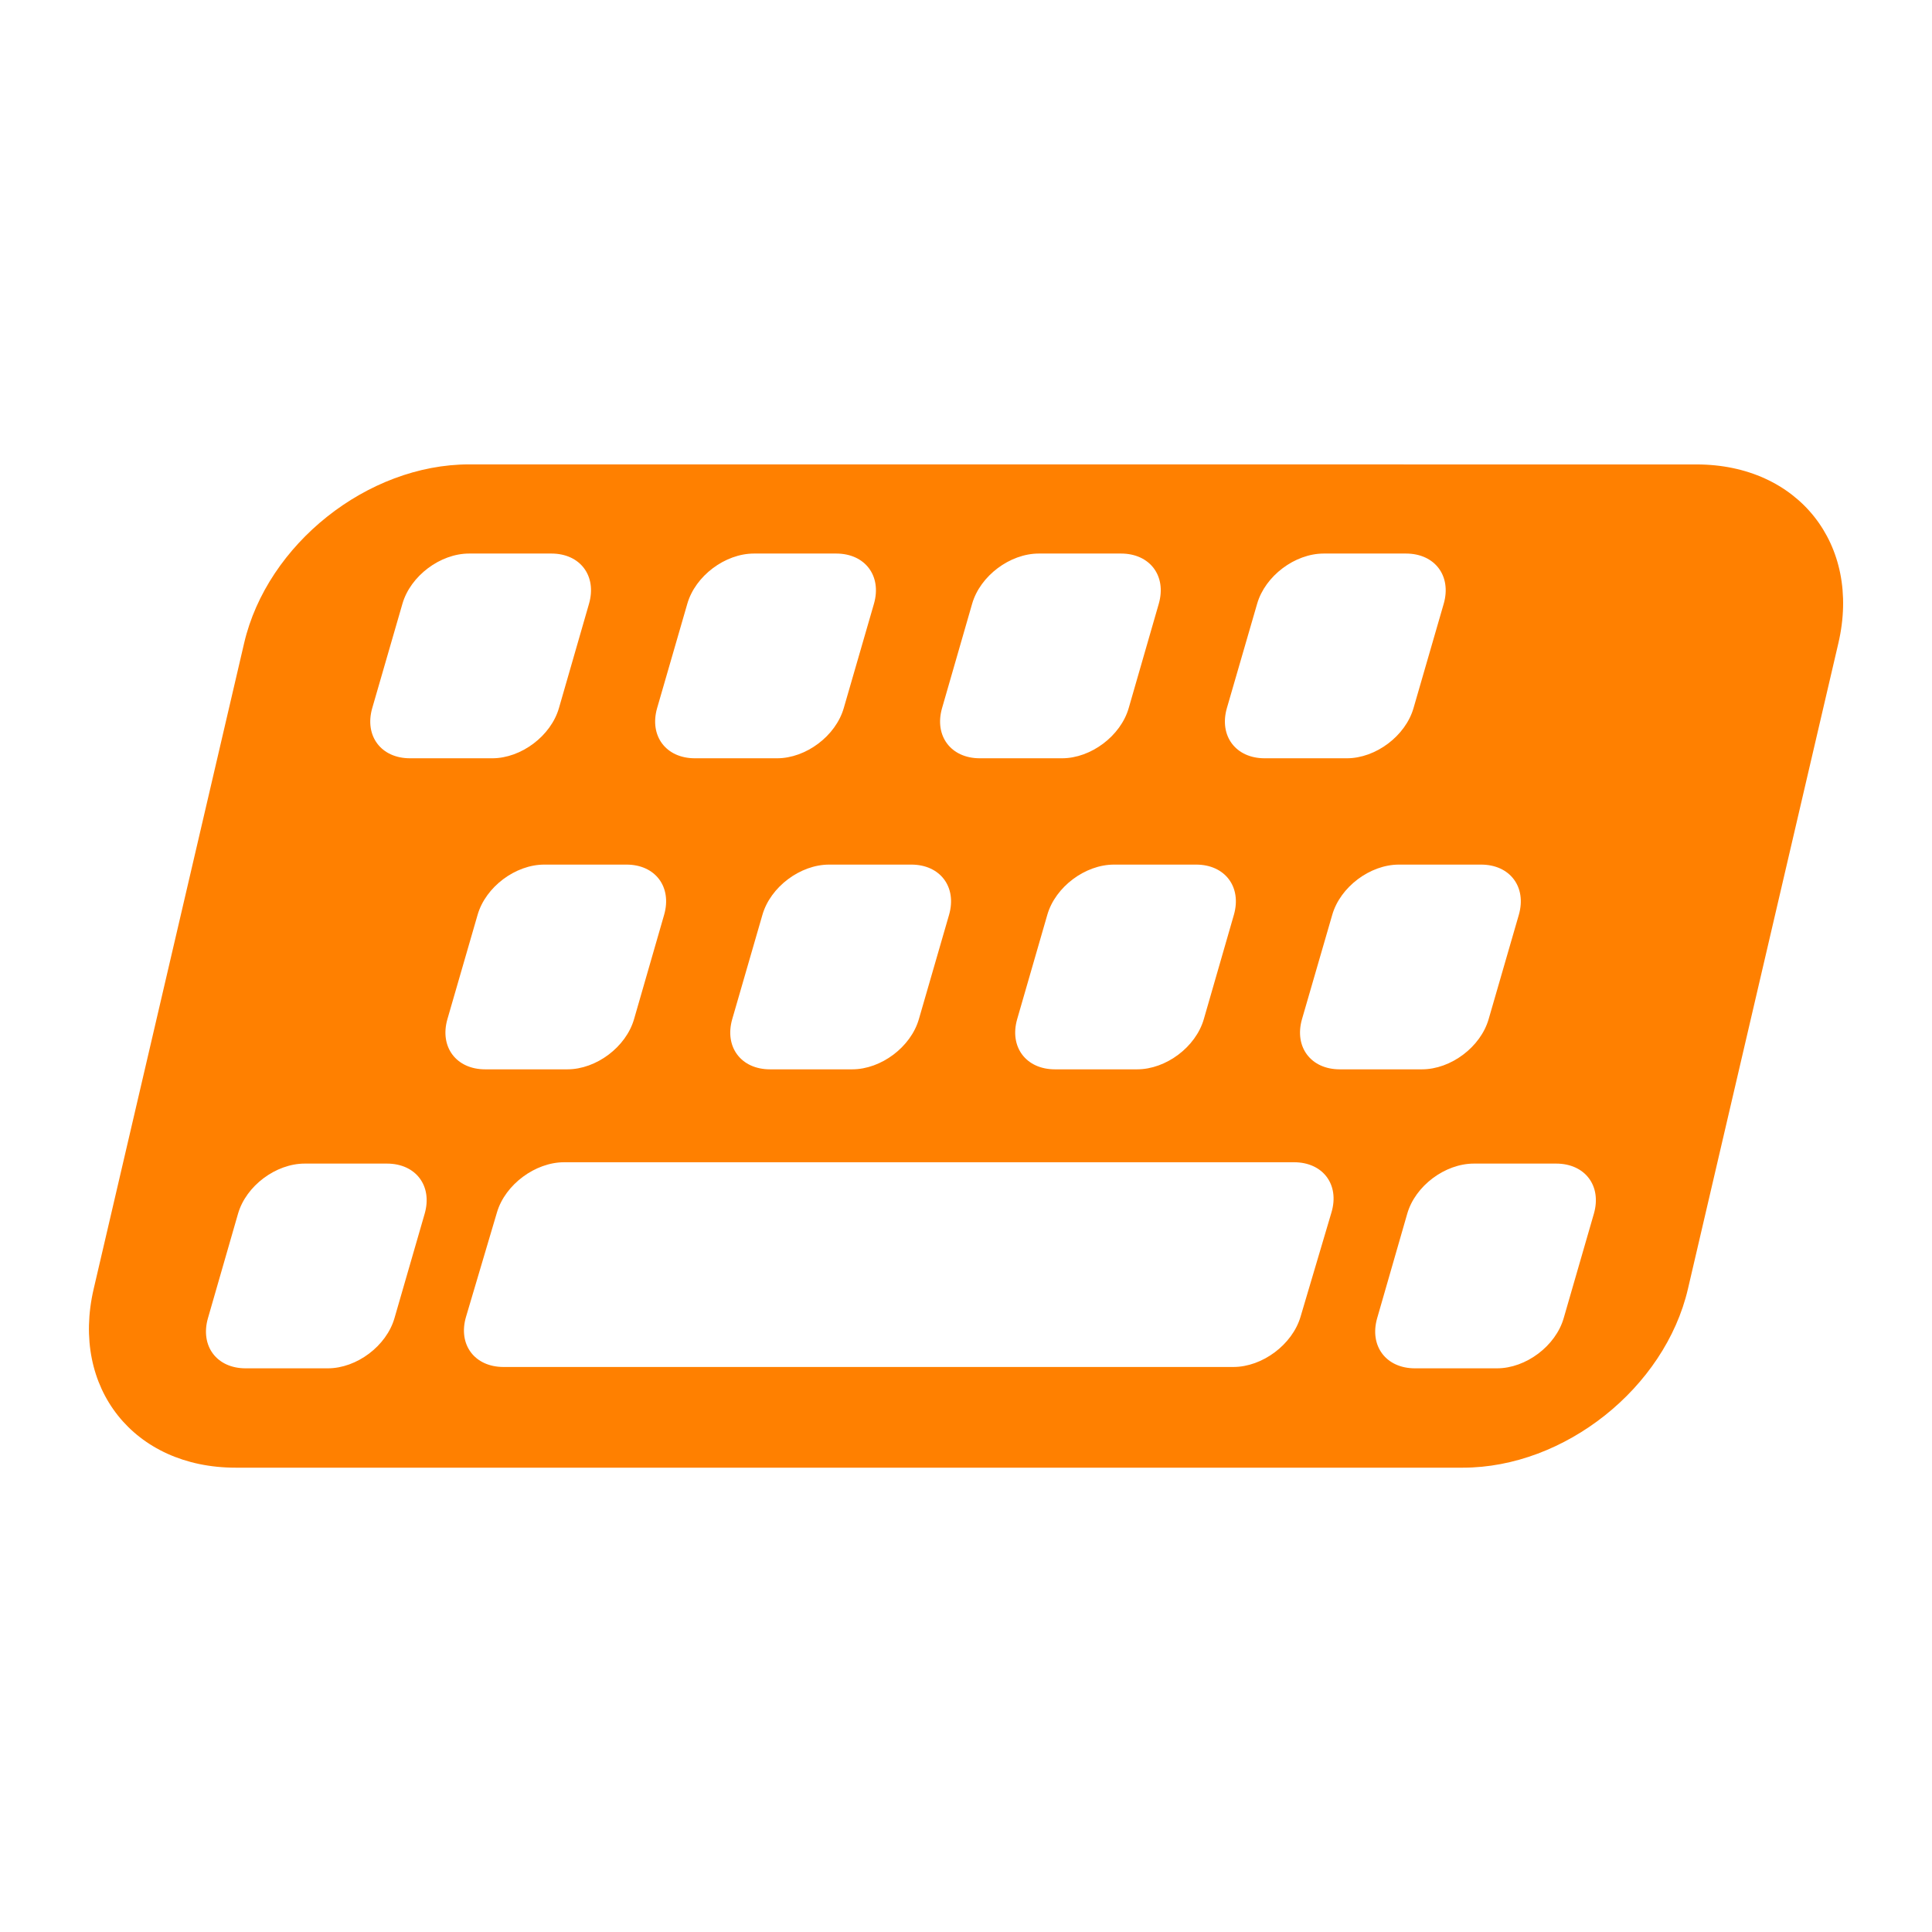
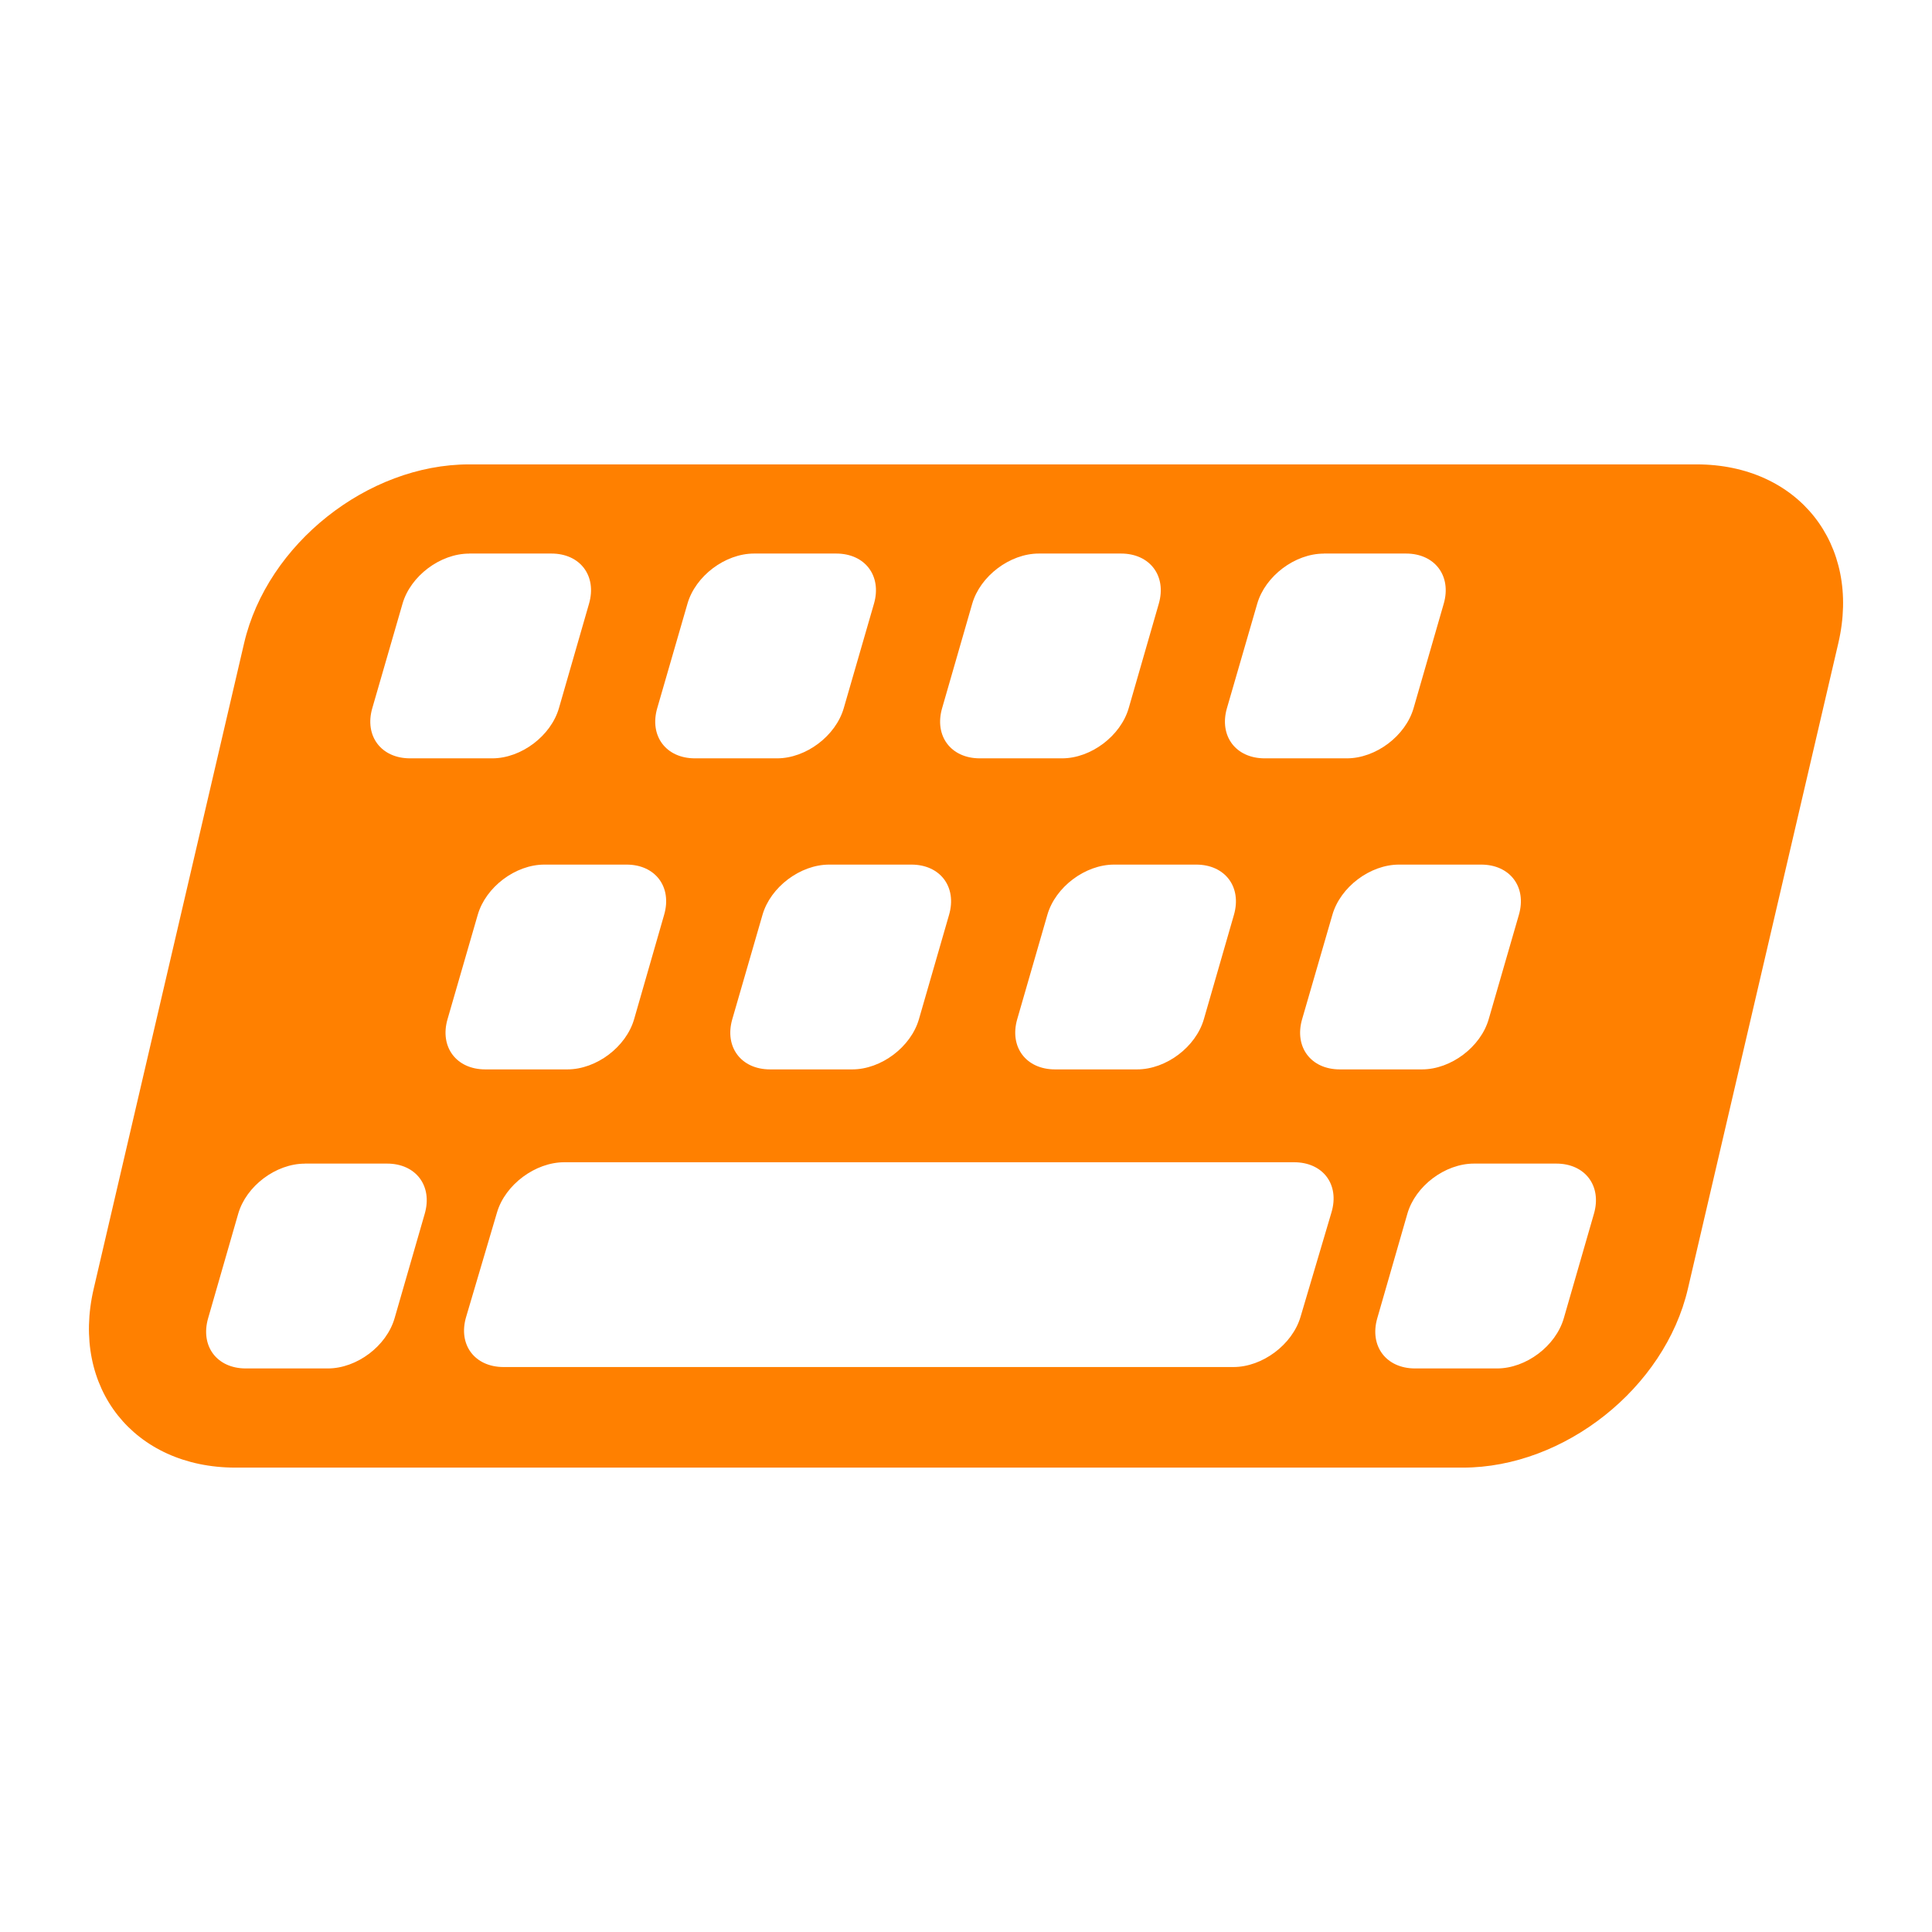
- <svg xmlns="http://www.w3.org/2000/svg" viewBox="0 0 33 33" version="1.1">
-   <path style="fill:#ff8000" d="m8.014 7.932c-1.736 0-3.45 1.362-3.844 3.053l-2.57 11.031c-0.394 1.691 0.688 3.053 2.424 3.053h20.963c1.736 0 3.45-1.362 3.844-3.053l2.57-11.031c0.394-1.69-0.688-3.052-2.423-3.052zm0 1.523h1.404c0.494 0 0.779 0.383 0.643 0.857l-0.514 1.783c-0.137 0.475-0.645 0.857-1.139 0.857h-1.405c-0.494 0-0.781-0.383-0.645-0.857l0.516-1.783c0.137-0.474 0.645-0.857 1.139-0.857zm4.865 0h1.404c0.494 0 0.781 0.383 0.645 0.857l-0.516 1.783c-0.137 0.475-0.645 0.857-1.139 0.857h-1.404c-0.494 0-0.781-0.383-0.645-0.857l0.516-1.783c0.137-0.475 0.645-0.857 1.139-0.857zm4.865 0h1.404c0.494 0 0.781 0.383 0.645 0.857l-0.514 1.783c-0.137 0.475-0.645 0.857-1.139 0.857h-1.404c-0.494 0-0.781-0.383-0.645-0.857l0.514-1.783c0.137-0.475 0.645-0.857 1.139-0.857zm4.867 0h1.404c0.494 0 0.781 0.383 0.645 0.857l-0.516 1.783c-0.137 0.475-0.645 0.857-1.139 0.857h-1.404c-0.494 0-0.781-0.383-0.645-0.857l0.517-1.783c0.137-0.474 0.644-0.857 1.138-0.857zm-13.314 5.313h1.404c0.494 0 0.779 0.383 0.643 0.857l-0.514 1.783c-0.137 0.475-0.645 0.857-1.139 0.857h-1.404c-0.494 0-0.781-0.383-0.645-0.857l0.516-1.783c0.137-0.475 0.645-0.857 1.139-0.857zm4.865 0h1.404c0.494 0 0.781 0.383 0.645 0.857l-0.516 1.783c-0.137 0.475-0.645 0.857-1.139 0.857h-1.404c-0.494 0-0.781-0.383-0.645-0.857l0.516-1.783c0.137-0.475 0.645-0.857 1.139-0.857zm4.865 0h1.404c0.494 0 0.781 0.383 0.645 0.857l-0.514 1.783c-0.137 0.475-0.645 0.857-1.139 0.857h-1.404c-0.494 0-0.781-0.383-0.645-0.857l0.515-1.783c0.137-0.475 0.645-0.857 1.139-0.857zm4.867 0h1.404c0.494 0 0.781 0.383 0.645 0.857l-0.516 1.783c-0.137 0.475-0.645 0.857-1.139 0.857h-1.404c-0.494 0-0.781-0.383-0.645-0.857l0.517-1.783c0.137-0.475 0.645-0.857 1.139-0.857zm-14.255 5.084h12.463c0.495 0 0.781 0.381 0.641 0.855l-0.529 1.785c-0.141 0.475-0.652 0.857-1.147 0.857h-12.466c-0.495 0-0.781-0.383-0.641-0.857l0.529-1.785c0.141-0.475 0.654-0.855 1.148-0.855zm-4.434 0.023h1.404c0.494 0 0.781 0.381 0.645 0.855l-0.516 1.785c-0.137 0.475-0.645 0.857-1.139 0.857h-1.404c-0.494 0-0.779-0.383-0.643-0.857l0.514-1.785c0.137-0.474 0.645-0.855 1.139-0.855zm19.971 0h1.404c0.494 0 0.781 0.381 0.645 0.855l-0.516 1.785c-0.137 0.475-0.645 0.857-1.139 0.857h-1.402c-0.494 0-0.781-0.383-0.645-0.857l0.514-1.785c0.137-0.475 0.645-0.855 1.139-0.855z" />
+ <svg xmlns="http://www.w3.org/2000/svg" viewBox="0 0 33 33">
+   <path d="M8.014 7.932c-1.736 0-3.45 1.362-3.844 3.052L1.6 22.015c-.394 1.691.688 3.053 2.423 3.053h20.963c1.736 0 3.45-1.362 3.844-3.053l2.57-11.03c.395-1.691-.687-3.053-2.422-3.053zm0 1.523h1.404c.494 0 .78.383.643.857l-.514 1.784c-.137.474-.645.857-1.139.857H7.004c-.494 0-.782-.383-.645-.857l.516-1.783c.136-.474.644-.857 1.138-.857zm4.865 0h1.404c.494 0 .782.383.645.857l-.516 1.784c-.137.474-.645.857-1.139.857H11.87c-.494 0-.781-.383-.644-.857l.516-1.783c.136-.475.644-.858 1.138-.858zm4.865 0h1.404c.494 0 .782.383.645.857l-.514 1.784c-.137.474-.645.857-1.138.857h-1.405c-.494 0-.781-.383-.644-.857l.514-1.783c.137-.475.645-.858 1.138-.858zm4.867 0h1.405c.493 0 .781.383.644.857l-.515 1.784c-.137.474-.645.857-1.14.857h-1.403c-.494 0-.782-.383-.645-.857l.517-1.783c.137-.474.644-.857 1.138-.857zM9.297 14.768h1.405c.493 0 .78.383.642.857l-.513 1.784c-.137.474-.645.857-1.14.857H8.289c-.494 0-.782-.383-.645-.857l.516-1.783c.137-.475.644-.858 1.138-.858zm4.865 0h1.405c.494 0 .781.383.644.857l-.515 1.784c-.137.474-.645.857-1.139.857h-1.404c-.494 0-.782-.383-.645-.857l.516-1.783c.137-.475.645-.858 1.139-.858zm4.866 0h1.404c.494 0 .781.383.645.857l-.514 1.783c-.137.475-.645.858-1.14.858H18.02c-.494 0-.782-.383-.645-.858l.515-1.783c.137-.474.645-.857 1.139-.857zm4.867 0h1.404c.494 0 .782.383.645.857l-.516 1.784c-.137.474-.645.857-1.139.857h-1.404c-.494 0-.781-.383-.644-.857l.517-1.783c.136-.475.644-.858 1.138-.858zM9.64 19.852h12.463c.495 0 .781.38.64.855l-.529 1.786c-.14.474-.651.857-1.146.857H8.602c-.495 0-.781-.383-.64-.857l.528-1.786c.141-.474.654-.855 1.149-.855zm-4.434.023h1.405c.493 0 .781.381.644.856l-.515 1.785c-.137.475-.645.858-1.14.858H4.198c-.494 0-.78-.383-.643-.858l.514-1.785c.137-.474.644-.855 1.138-.855zm19.971 0h1.405c.493 0 .781.381.644.856l-.515 1.785c-.137.475-.645.858-1.14.858H24.17c-.494 0-.782-.383-.645-.858l.514-1.785c.137-.475.644-.856 1.138-.856z" fill="#ff8000" />
</svg>
